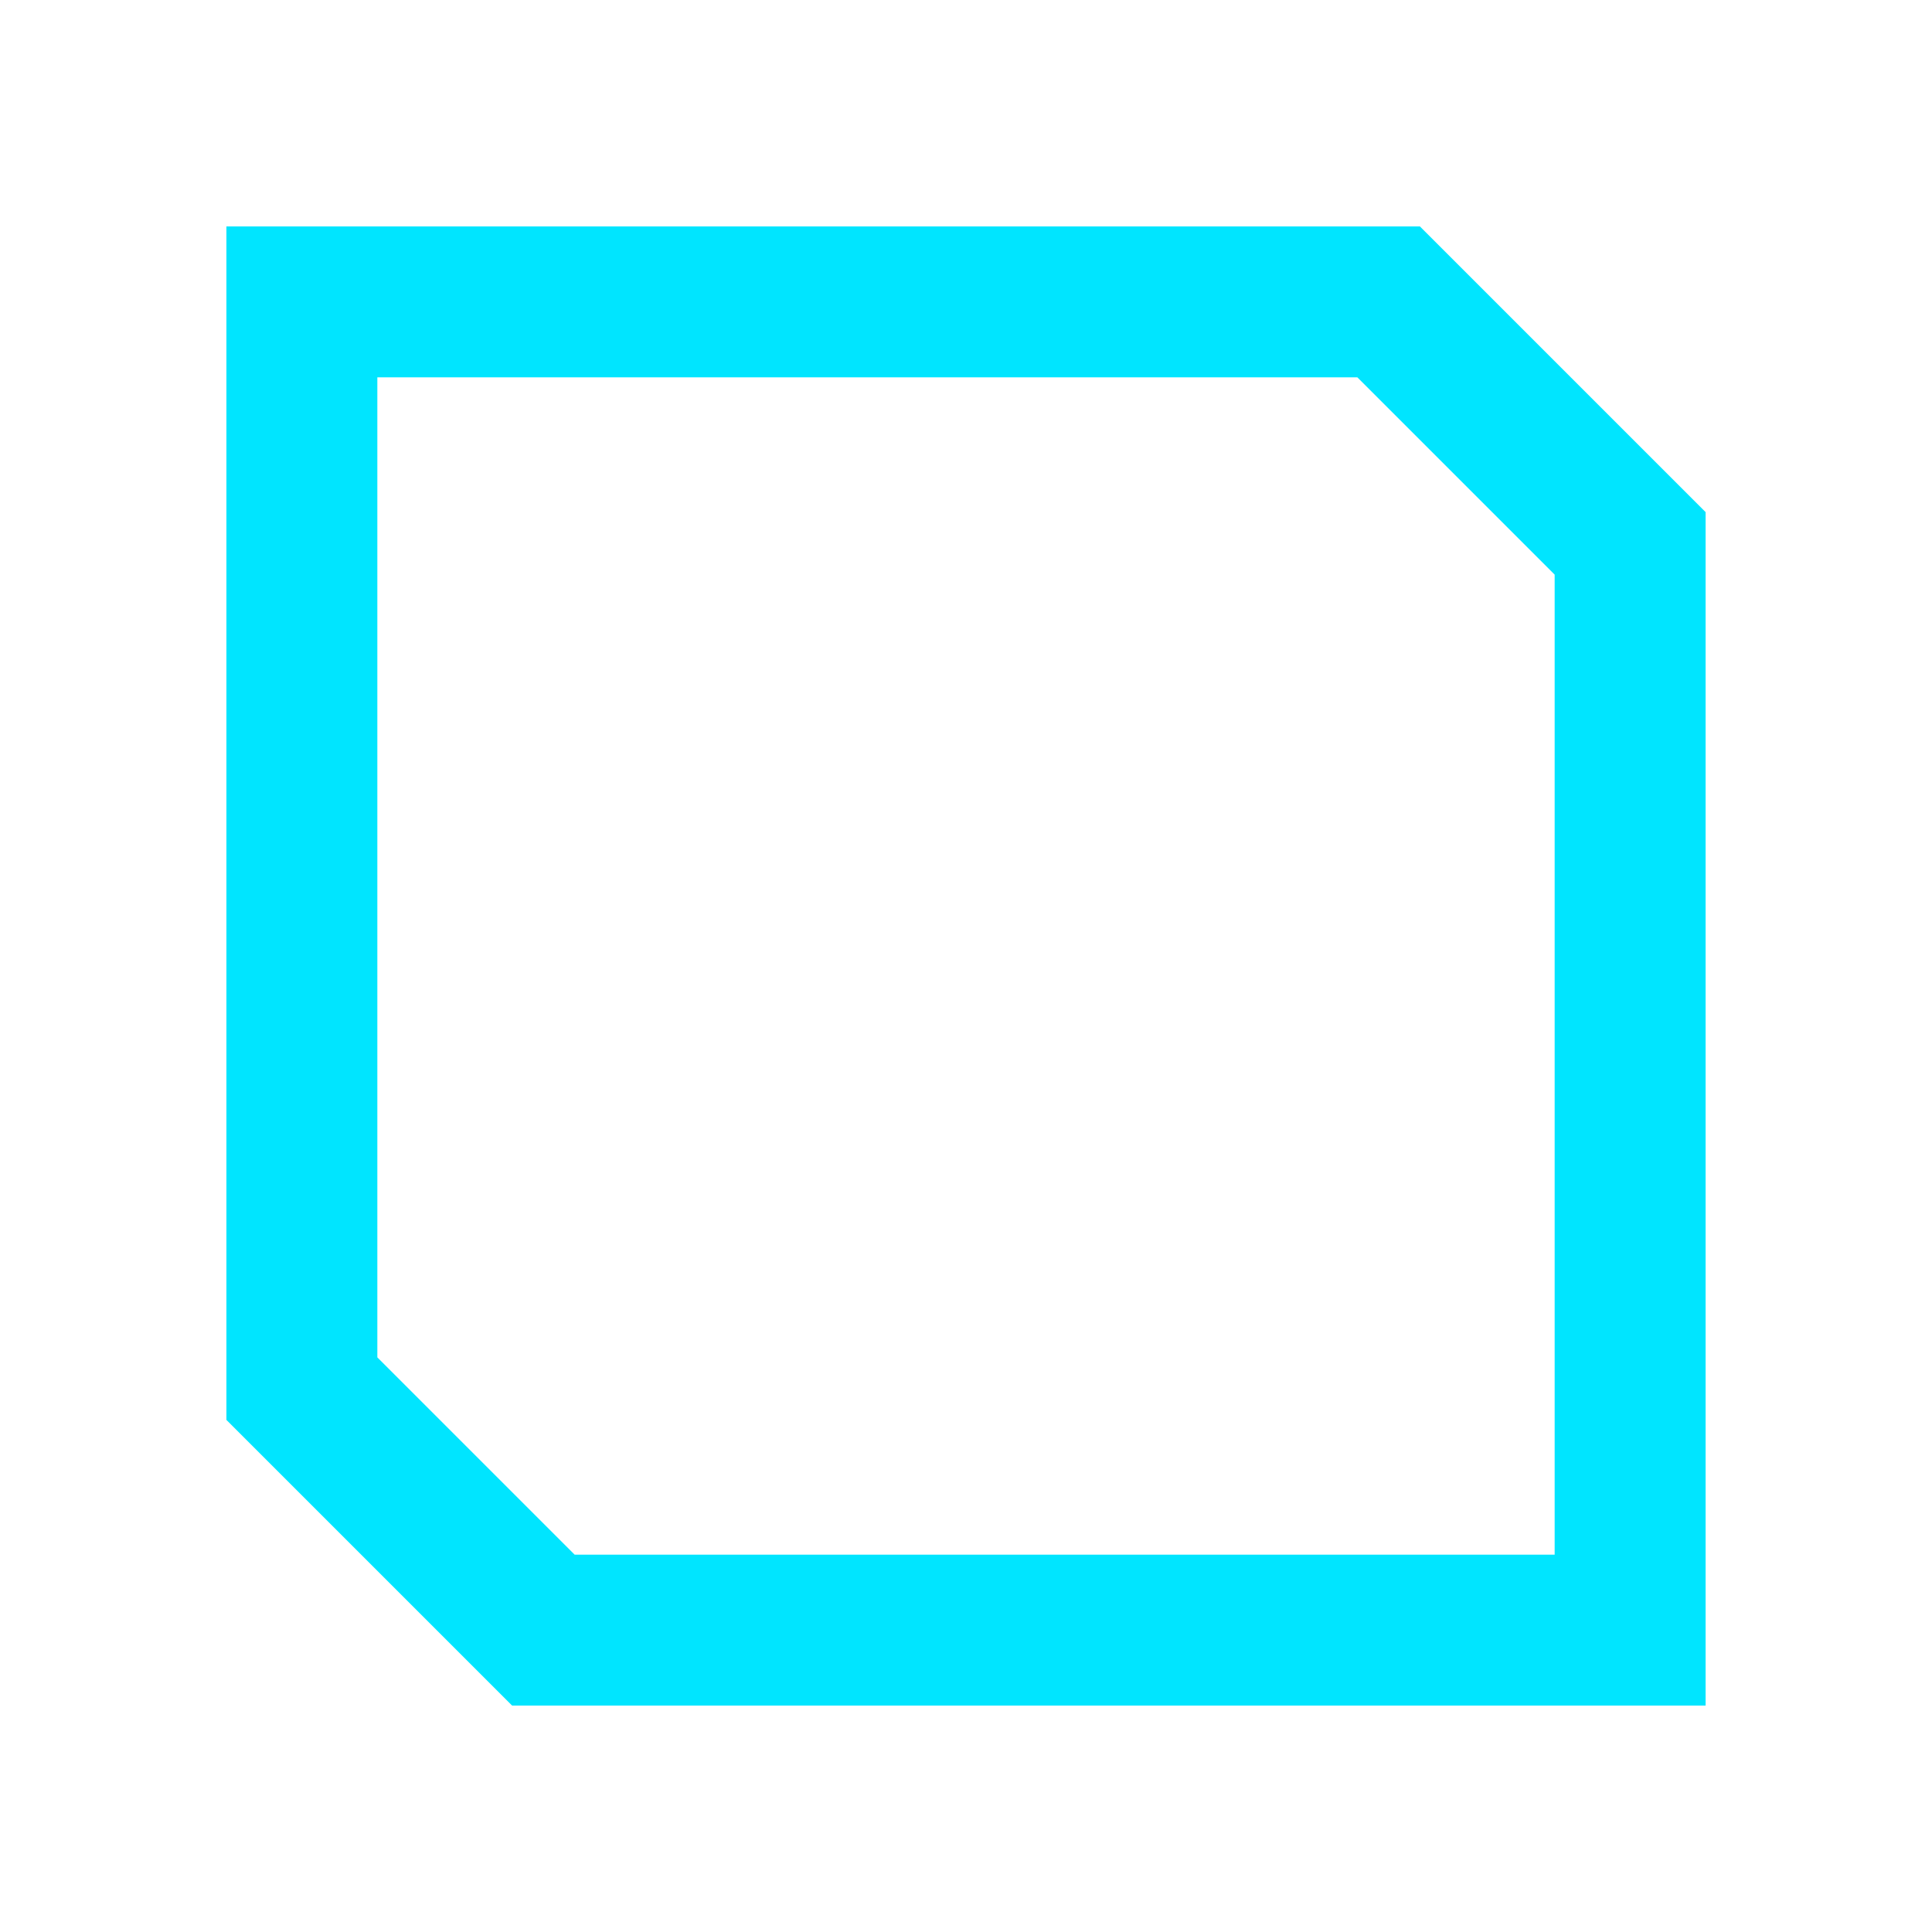
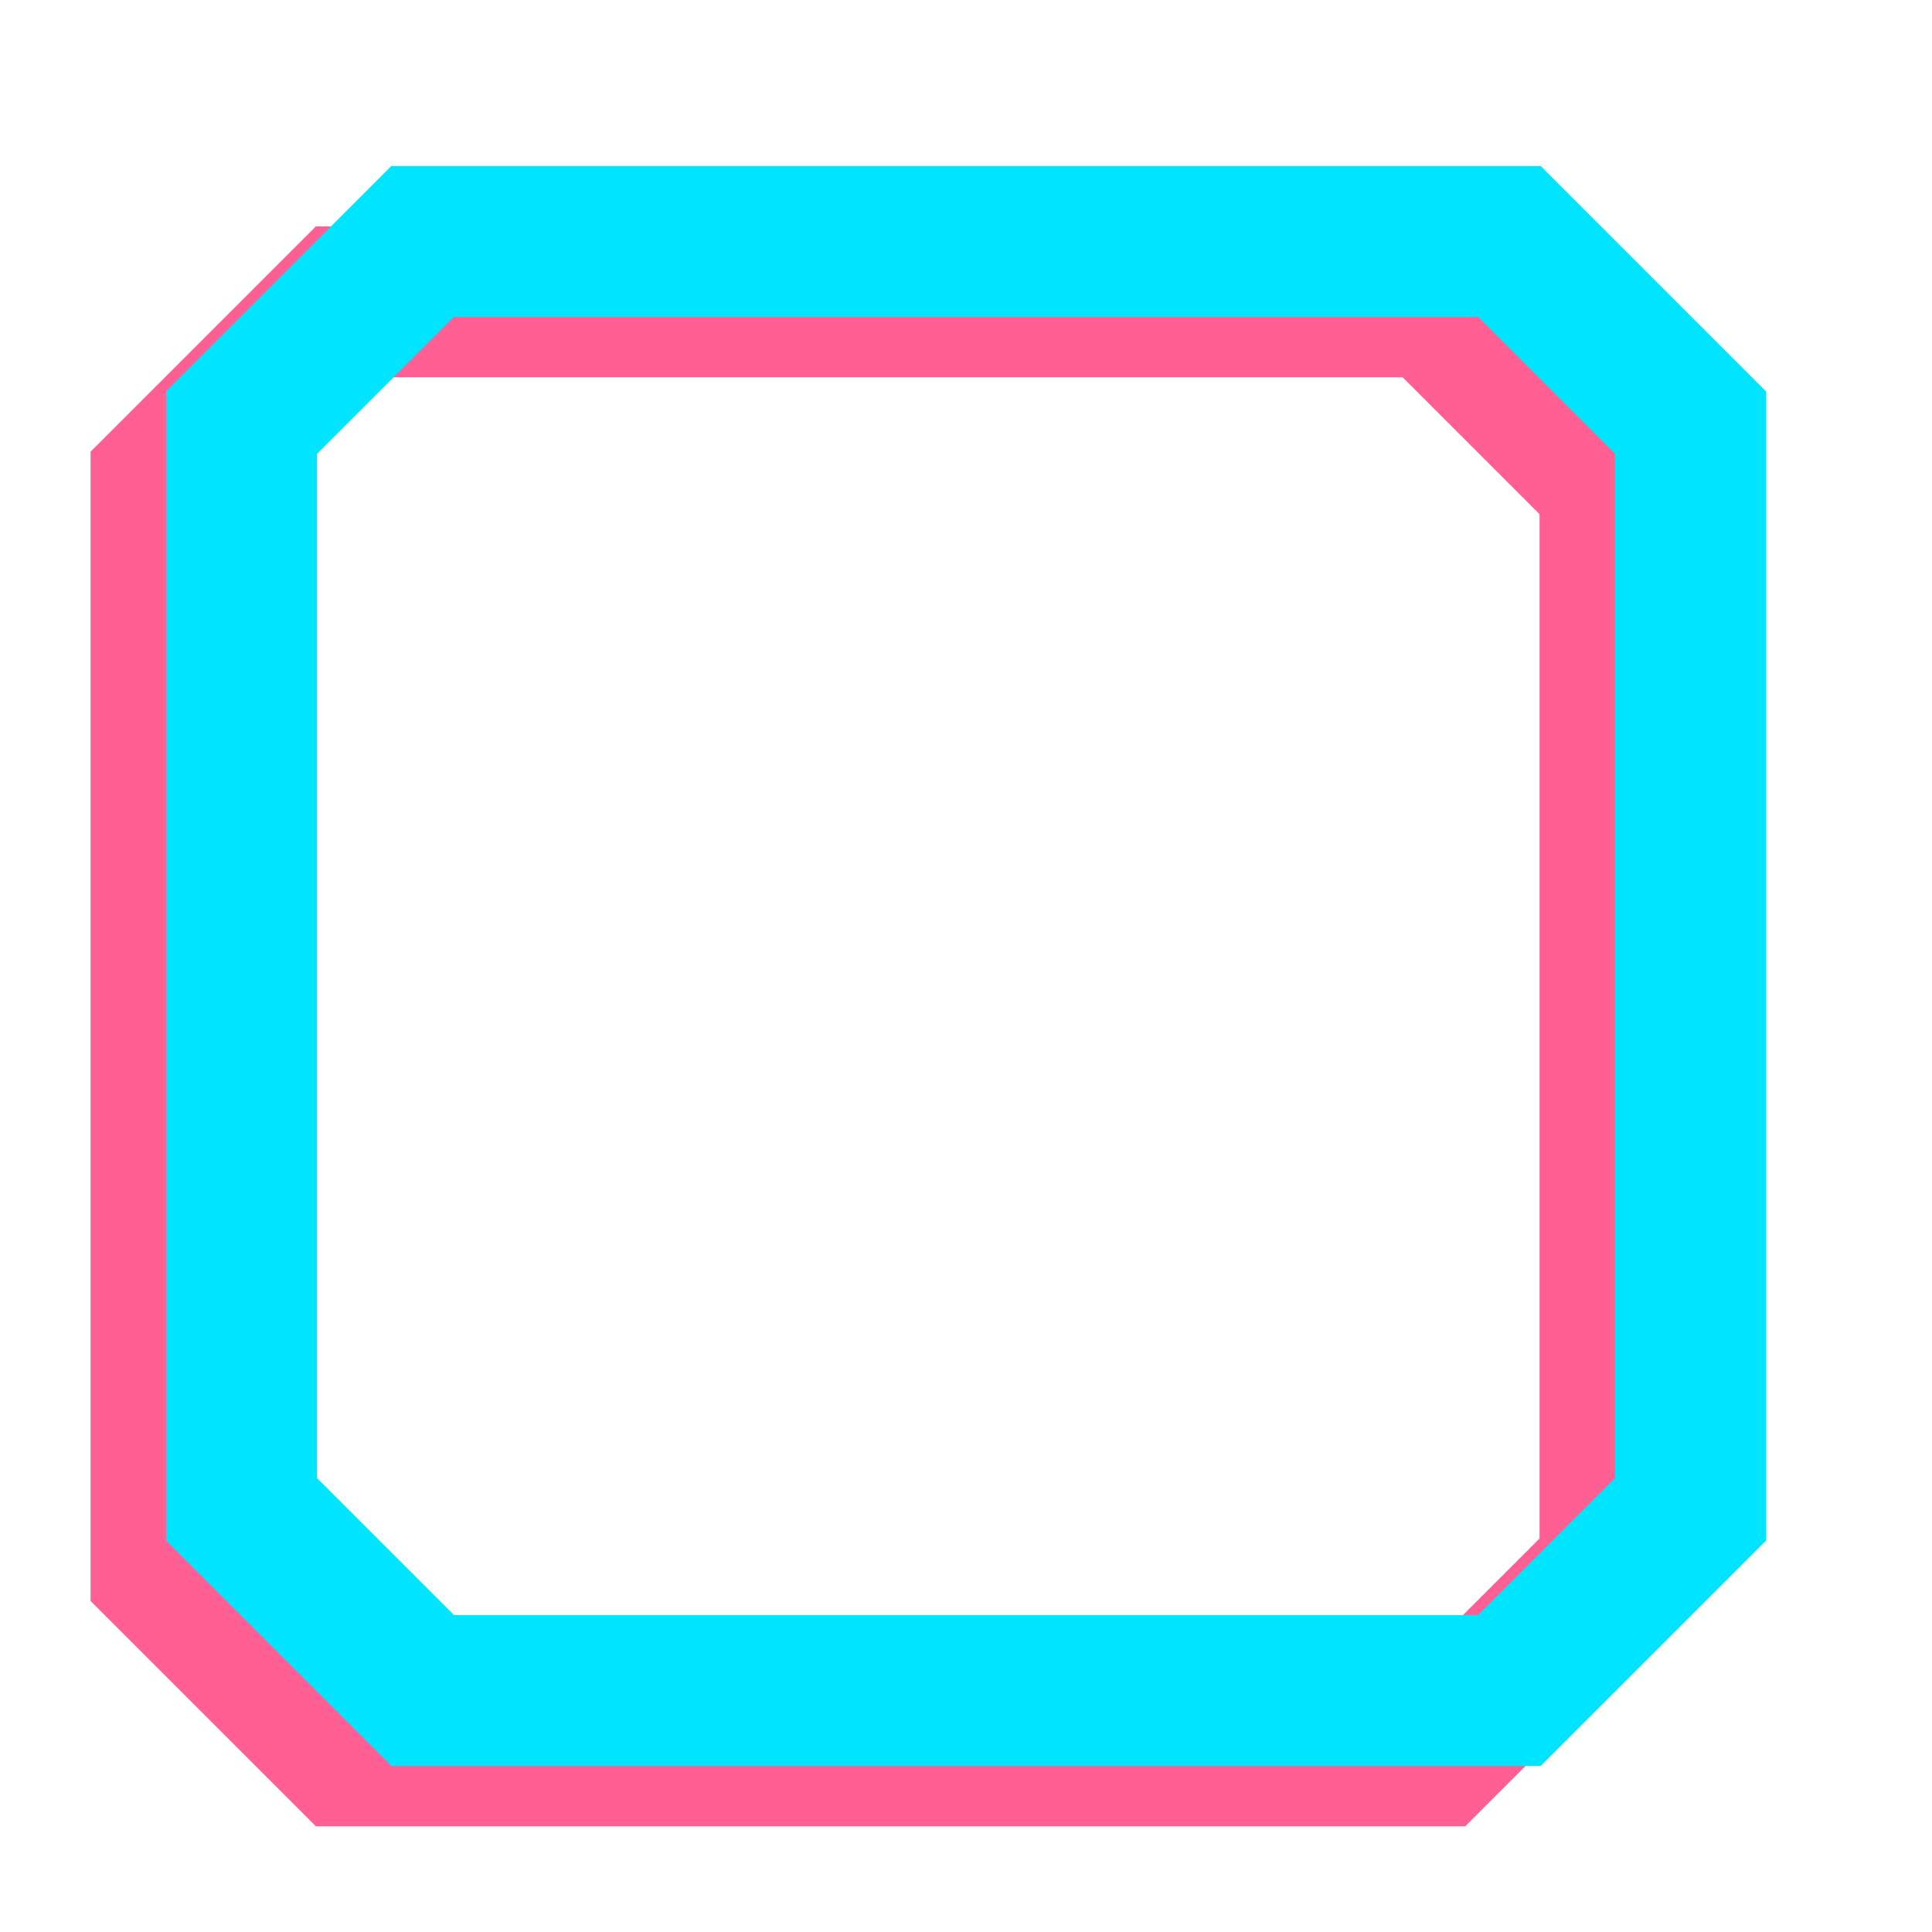
<svg xmlns="http://www.w3.org/2000/svg" viewBox="0 0 128 128" fill="none" stroke-linecap="square" stroke-linejoin="miter">
-   <path stroke="#00e5ff" stroke-width="10" d="M20 20H92L108 36V108H36L20 92Z" />
+   <g opacity="0.75" transform="translate(-5 4)">
+     <path stroke="#ff2a6d" stroke-width="10" d="M28 16H100L112 28V100L100 112H28L16 100V28Z" />
+   </g>
+   <g>
+     <path stroke="#00e5ff" stroke-width="10" d="M28 16H100L112 28V100L100 112H28L16 100V28Z" />
+   </g>
</svg>
